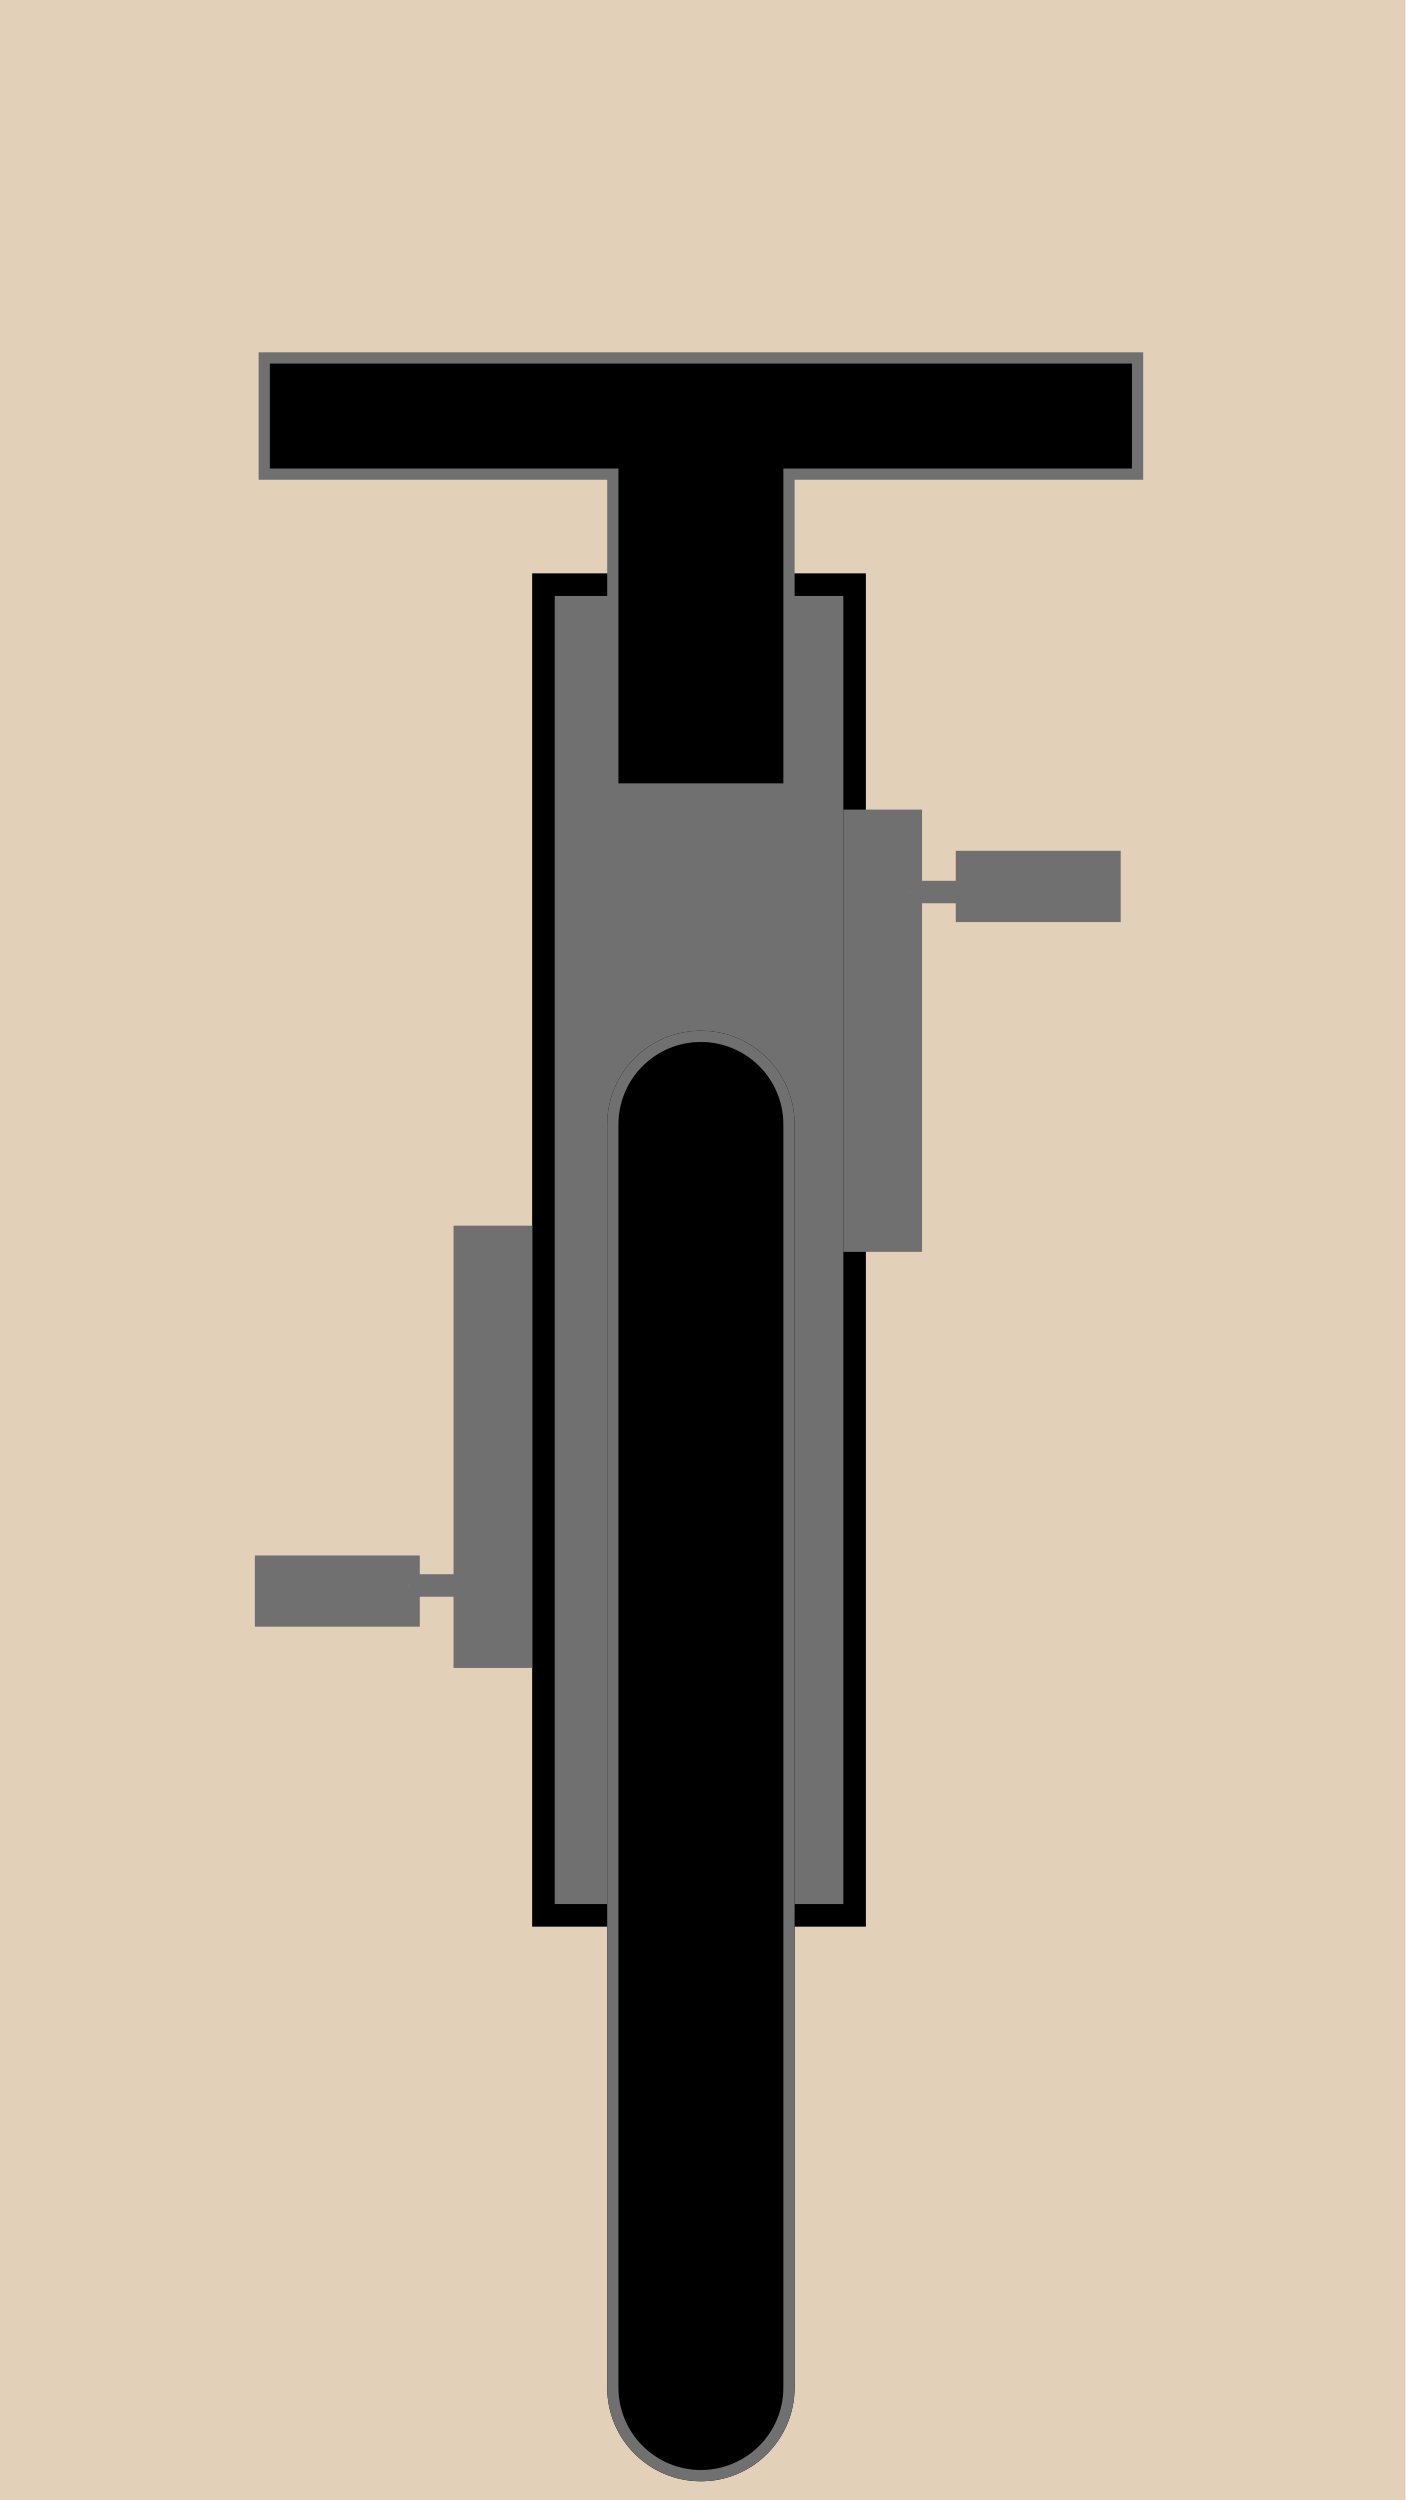
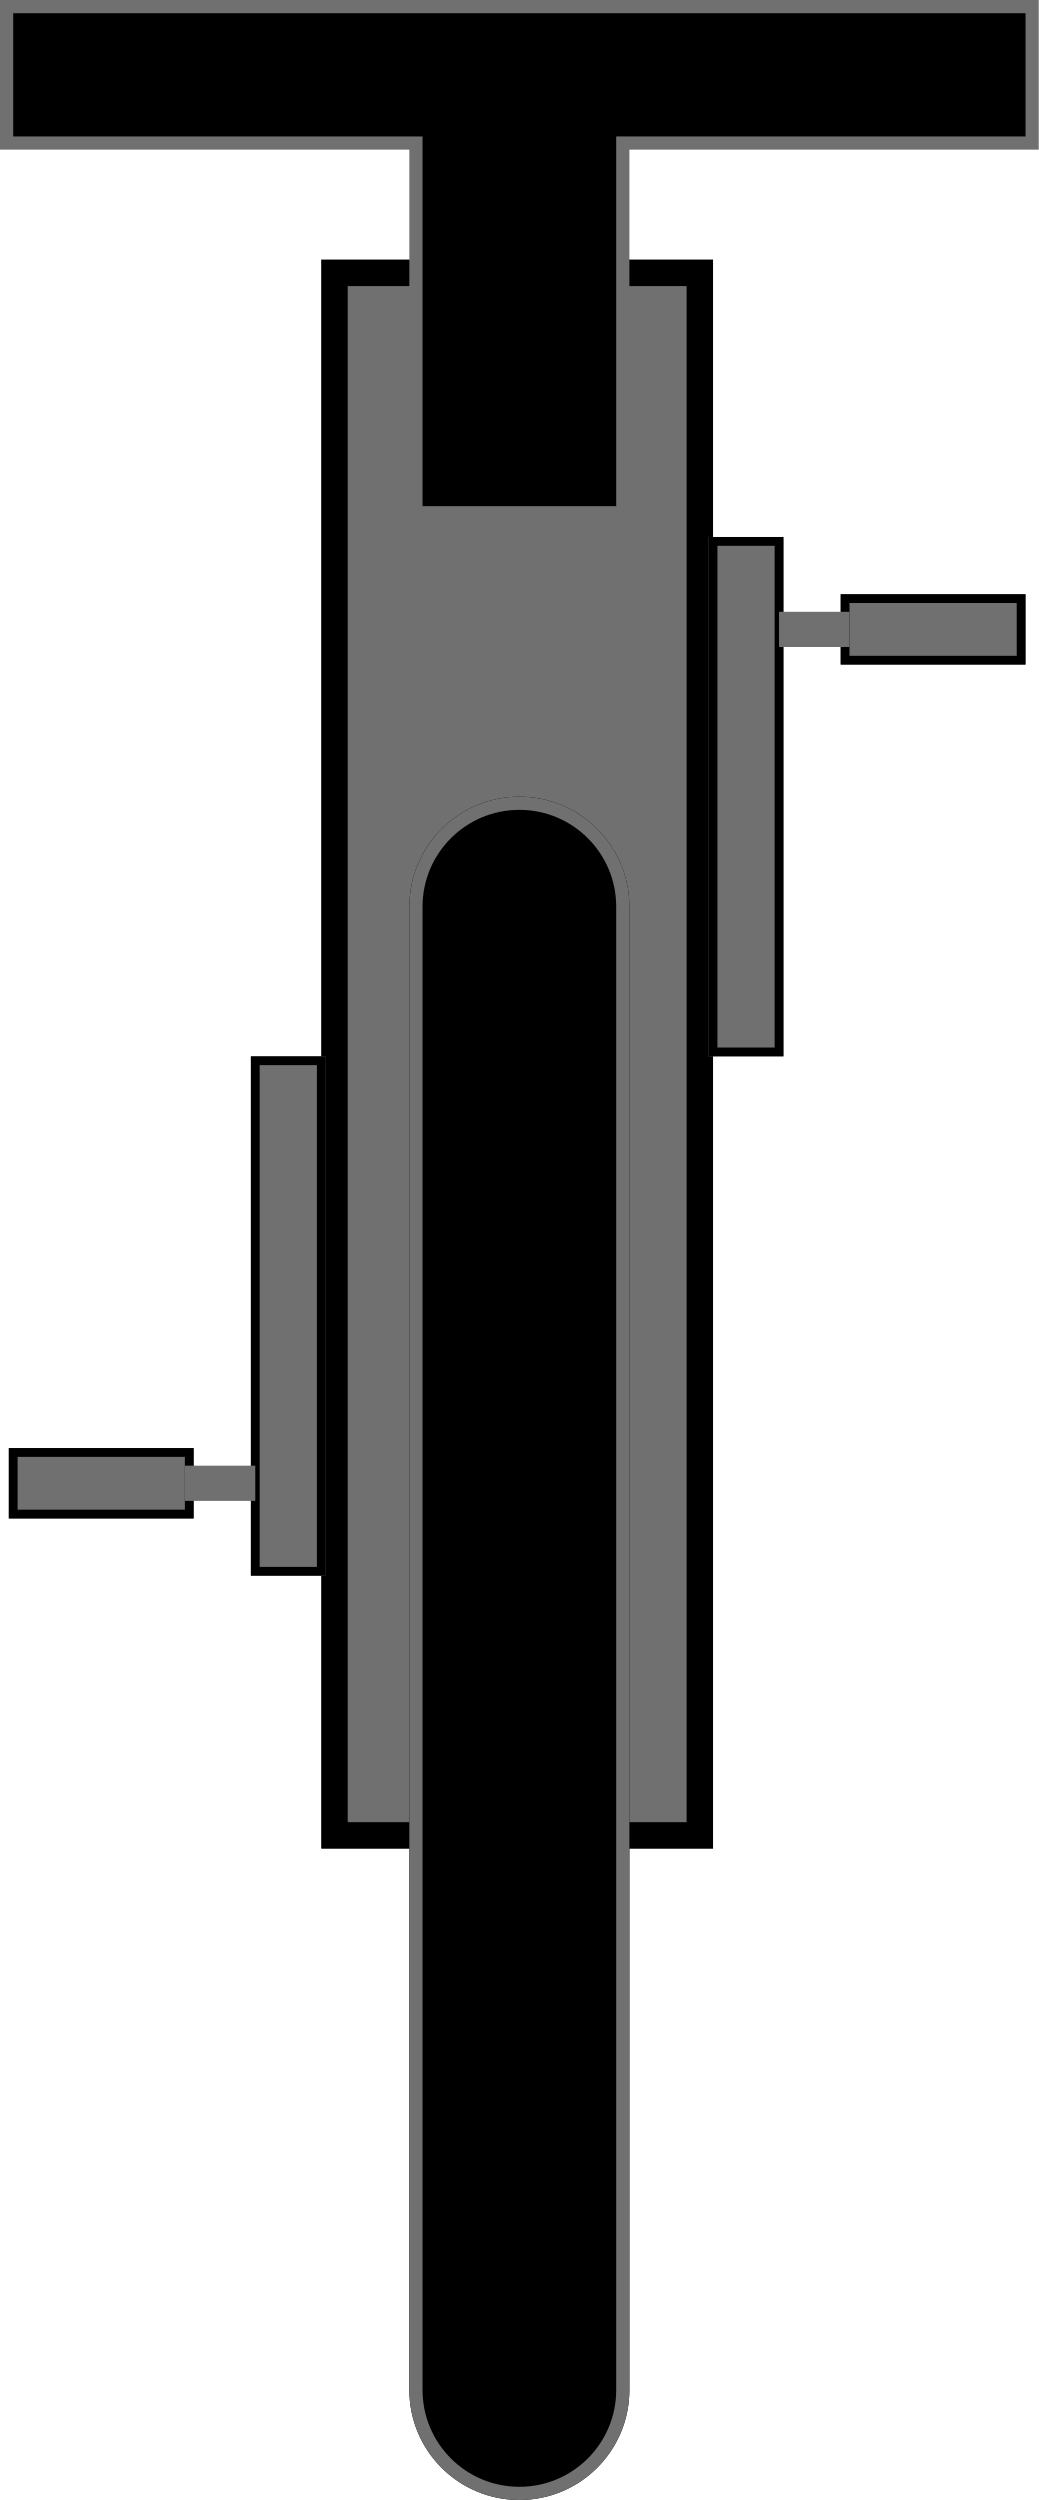
- <svg xmlns="http://www.w3.org/2000/svg" width="375" height="667" viewBox="0 0 375 667">
+ <svg xmlns="http://www.w3.org/2000/svg" width="236" height="568" viewBox="0 0 236 568">
  <defs>
-     <style>.a{clip-path:url(#b);}.b,.d,.g{fill:#707070;}.b{stroke:#000;stroke-width:6px;}.c{stroke:#707070;stroke-width:3px;}.d{stroke-linejoin:bevel;}.e,.g,.h{stroke:none;}.f{fill:none;}.i{fill:#e3d0b8;}</style>
-     <clipPath id="b">
-       <rect width="375" height="667" />
-     </clipPath>
+     <style>
+       .cls-1, .cls-3, .cls-4, .cls-7 {
+         fill: #707070;
+       }
+ 
+       .cls-1, .cls-3 {
+         stroke: #000;
+       }
+ 
+       .cls-1 {
+         stroke-width: 6px;
+       }
+ 
+       .cls-2 {
+         stroke: #707070;
+         stroke-width: 3px;
+       }
+ 
+       .cls-3 {
+         stroke-width: 2px;
+       }
+ 
+       .cls-5, .cls-7, .cls-8 {
+         stroke: none;
+       }
+ 
+       .cls-6 {
+         fill: none;
+       }
+     </style>
  </defs>
-   <g id="a" class="a">
-     <rect class="i" width="375" height="667" />
-     <g class="b" transform="translate(142 153)">
-       <rect class="e" width="89" height="361" />
-       <rect class="f" x="3" y="3" width="83" height="355" />
+   <g id="Groupe_13" data-name="Groupe 13" transform="translate(-69 -94)">
+     <g id="Groupe_10" data-name="Groupe 10">
+       <g id="Groupe_8" data-name="Groupe 8">
+         <g id="Rectangle_33" data-name="Rectangle 33" class="cls-1" transform="translate(142 153)">
+           <rect class="cls-5" width="89" height="361" />
+           <rect class="cls-6" x="3" y="3" width="83" height="355" />
+         </g>
+         <g id="Union_9" data-name="Union 9" transform="translate(1404 94)">
+           <path class="cls-5" d="M -1193.5 116.5 L -1240.5 116.5 L -1240.5 34 L -1240.5 32.5 L -1242 32.5 L -1333.5 32.5 L -1333.5 1.5 L -1242 1.5 L -1192 1.5 L -1100.5 1.5 L -1100.5 32.5 L -1192 32.5 L -1193.5 32.5 L -1193.5 34 L -1193.5 116.5 Z" />
+           <path class="cls-7" d="M -1195 115 L -1195 34 L -1195 31 L -1192 31 L -1102 31 L -1102 3 L -1192 3 L -1242 3 L -1332 3 L -1332 31 L -1242 31 L -1239 31 L -1239 34 L -1239 115 L -1195 115 M -1192 118 L -1242 118 L -1242 34 L -1335 34 L -1335 1.707560295471922e-05 L -1242 1.707560295471922e-05 L -1192 1.707560295471922e-05 L -1099 1.707560295471922e-05 L -1099 34 L -1192 34 L -1192 118 Z" />
+         </g>
+         <g id="Rectangle_37" data-name="Rectangle 37" class="cls-2" transform="translate(162 275)">
+           <rect class="cls-5" width="50" height="387" rx="25" />
+           <rect class="cls-6" x="1.5" y="1.5" width="47" height="384" rx="23.5" />
+         </g>
+       </g>
    </g>
-     <g transform="translate(1404 94)">
-       <path class="e" d="M -1193.5 116.5 L -1240.5 116.5 L -1240.5 34 L -1240.5 32.5 L -1242 32.5 L -1333.5 32.5 L -1333.5 1.5 L -1242 1.5 L -1192 1.5 L -1100.5 1.5 L -1100.5 32.5 L -1192 32.5 L -1193.5 32.5 L -1193.5 34 L -1193.5 116.5 Z" />
-       <path class="g" d="M -1195 115 L -1195 34 L -1195 31 L -1192 31 L -1102 31 L -1102 3 L -1192 3 L -1242 3 L -1332 3 L -1332 31 L -1242 31 L -1239 31 L -1239 34 L -1239 115 L -1195 115 M -1192 118 L -1242 118 L -1242 34 L -1335 34 L -1335 1.707560295471922e-05 L -1242 1.707560295471922e-05 L -1192 1.707560295471922e-05 L -1099 1.707560295471922e-05 L -1099 34 L -1192 34 L -1192 118 Z" />
+     <g id="Groupe_11" data-name="Groupe 11" transform="translate(2149 -60) rotate(180)">
+       <g id="Rectangle_47" data-name="Rectangle 47" class="cls-3" transform="translate(1902 -394)">
+         <rect class="cls-5" width="17" height="118" />
+         <rect class="cls-6" x="1" y="1" width="15" height="116" />
+       </g>
+       <g id="Rectangle_48" data-name="Rectangle 48" class="cls-3" transform="translate(1847 -305)">
+         <rect class="cls-5" width="42" height="16" />
+         <rect class="cls-6" x="1" y="1" width="40" height="14" />
+       </g>
+       <g id="Tracé_1" data-name="Tracé 1" class="cls-4" transform="translate(1887 -301)">
+         <path class="cls-5" d="M 15 7 L 1 7 L 1 1 L 15 1 L 15 7 Z" />
+         <path class="cls-8" d="M 2 2 L 2 6 L 14 6 L 14 2 L 2 2 M 0 0 L 16 0 L 16 8 L 0 8 L 0 0 Z" />
+       </g>
    </g>
-     <g class="c" transform="translate(162 275)">
-       <rect class="e" width="50" height="387" rx="25" />
-       <rect class="f" x="1.5" y="1.5" width="47" height="384" rx="23.5" />
-     </g>
-     <g class="d" transform="translate(59 1084)">
-       <path class="e" d="M 80 -642 L 65 -642 L 65 -658 L 65 -661 L 62 -661 L 53 -661 L 50 -661 L 50 -658 L 50 -653 L 12 -653 L 12 -666 L 50 -666 L 50 -664 L 50 -661 L 53 -661 L 62 -661 L 65 -661 L 65 -664 L 65 -754 L 80 -754 L 80 -642 Z" />
-       <path class="h" d="M 77 -645 L 77 -751 L 68 -751 L 68 -664 L 65 -661 L 68 -658 L 68 -645 L 77 -645 M 47 -656 L 47 -658 L 50 -661 L 48.001 -663 L 15 -663 L 15 -656 L 47 -656 M 83 -639 L 62 -639 L 62 -658 L 53 -658 L 53 -650 L 9 -650 L 9 -669 L 53 -669 L 53 -664 L 62 -664 L 62 -757 L 83 -757 L 83 -639 Z" />
-     </g>
-     <g class="d" transform="translate(308 -423) rotate(180)">
-       <path class="e" d="M 80 -642 L 65 -642 L 65 -658 L 65 -661 L 62 -661 L 53 -661 L 50 -661 L 50 -658 L 50 -653 L 12 -653 L 12 -666 L 50 -666 L 50 -664 L 50 -661 L 53 -661 L 62 -661 L 65 -661 L 65 -664 L 65 -754 L 80 -754 L 80 -642 Z" />
-       <path class="h" d="M 77 -645 L 77 -751 L 68 -751 L 68 -664 L 65 -661 L 68 -658 L 68 -645 L 77 -645 M 47 -656 L 47 -658 L 50 -661 L 48.001 -663 L 15 -663 L 15 -656 L 47 -656 M 83 -639 L 62 -639 L 62 -658 L 53 -658 L 53 -650 L 9 -650 L 9 -669 L 53 -669 L 53 -664 L 62 -664 L 62 -757 L 83 -757 L 83 -639 Z" />
+     <g id="Groupe_12" data-name="Groupe 12" transform="translate(-1776 728)">
+       <g id="Rectangle_47-2" data-name="Rectangle 47" class="cls-3" transform="translate(1902 -394)">
+         <rect class="cls-5" width="17" height="118" />
+         <rect class="cls-6" x="1" y="1" width="15" height="116" />
+       </g>
+       <g id="Rectangle_48-2" data-name="Rectangle 48" class="cls-3" transform="translate(1847 -305)">
+         <rect class="cls-5" width="42" height="16" />
+         <rect class="cls-6" x="1" y="1" width="40" height="14" />
+       </g>
+       <g id="Tracé_1-2" data-name="Tracé 1" class="cls-4" transform="translate(1887 -301)">
+         <path class="cls-5" d="M 15 7 L 1 7 L 1 1 L 15 1 L 15 7 Z" />
+         <path class="cls-8" d="M 2 2 L 2 6 L 14 6 L 14 2 L 2 2 M 0 0 L 16 0 L 16 8 L 0 8 L 0 0 Z" />
+       </g>
    </g>
  </g>
</svg>
